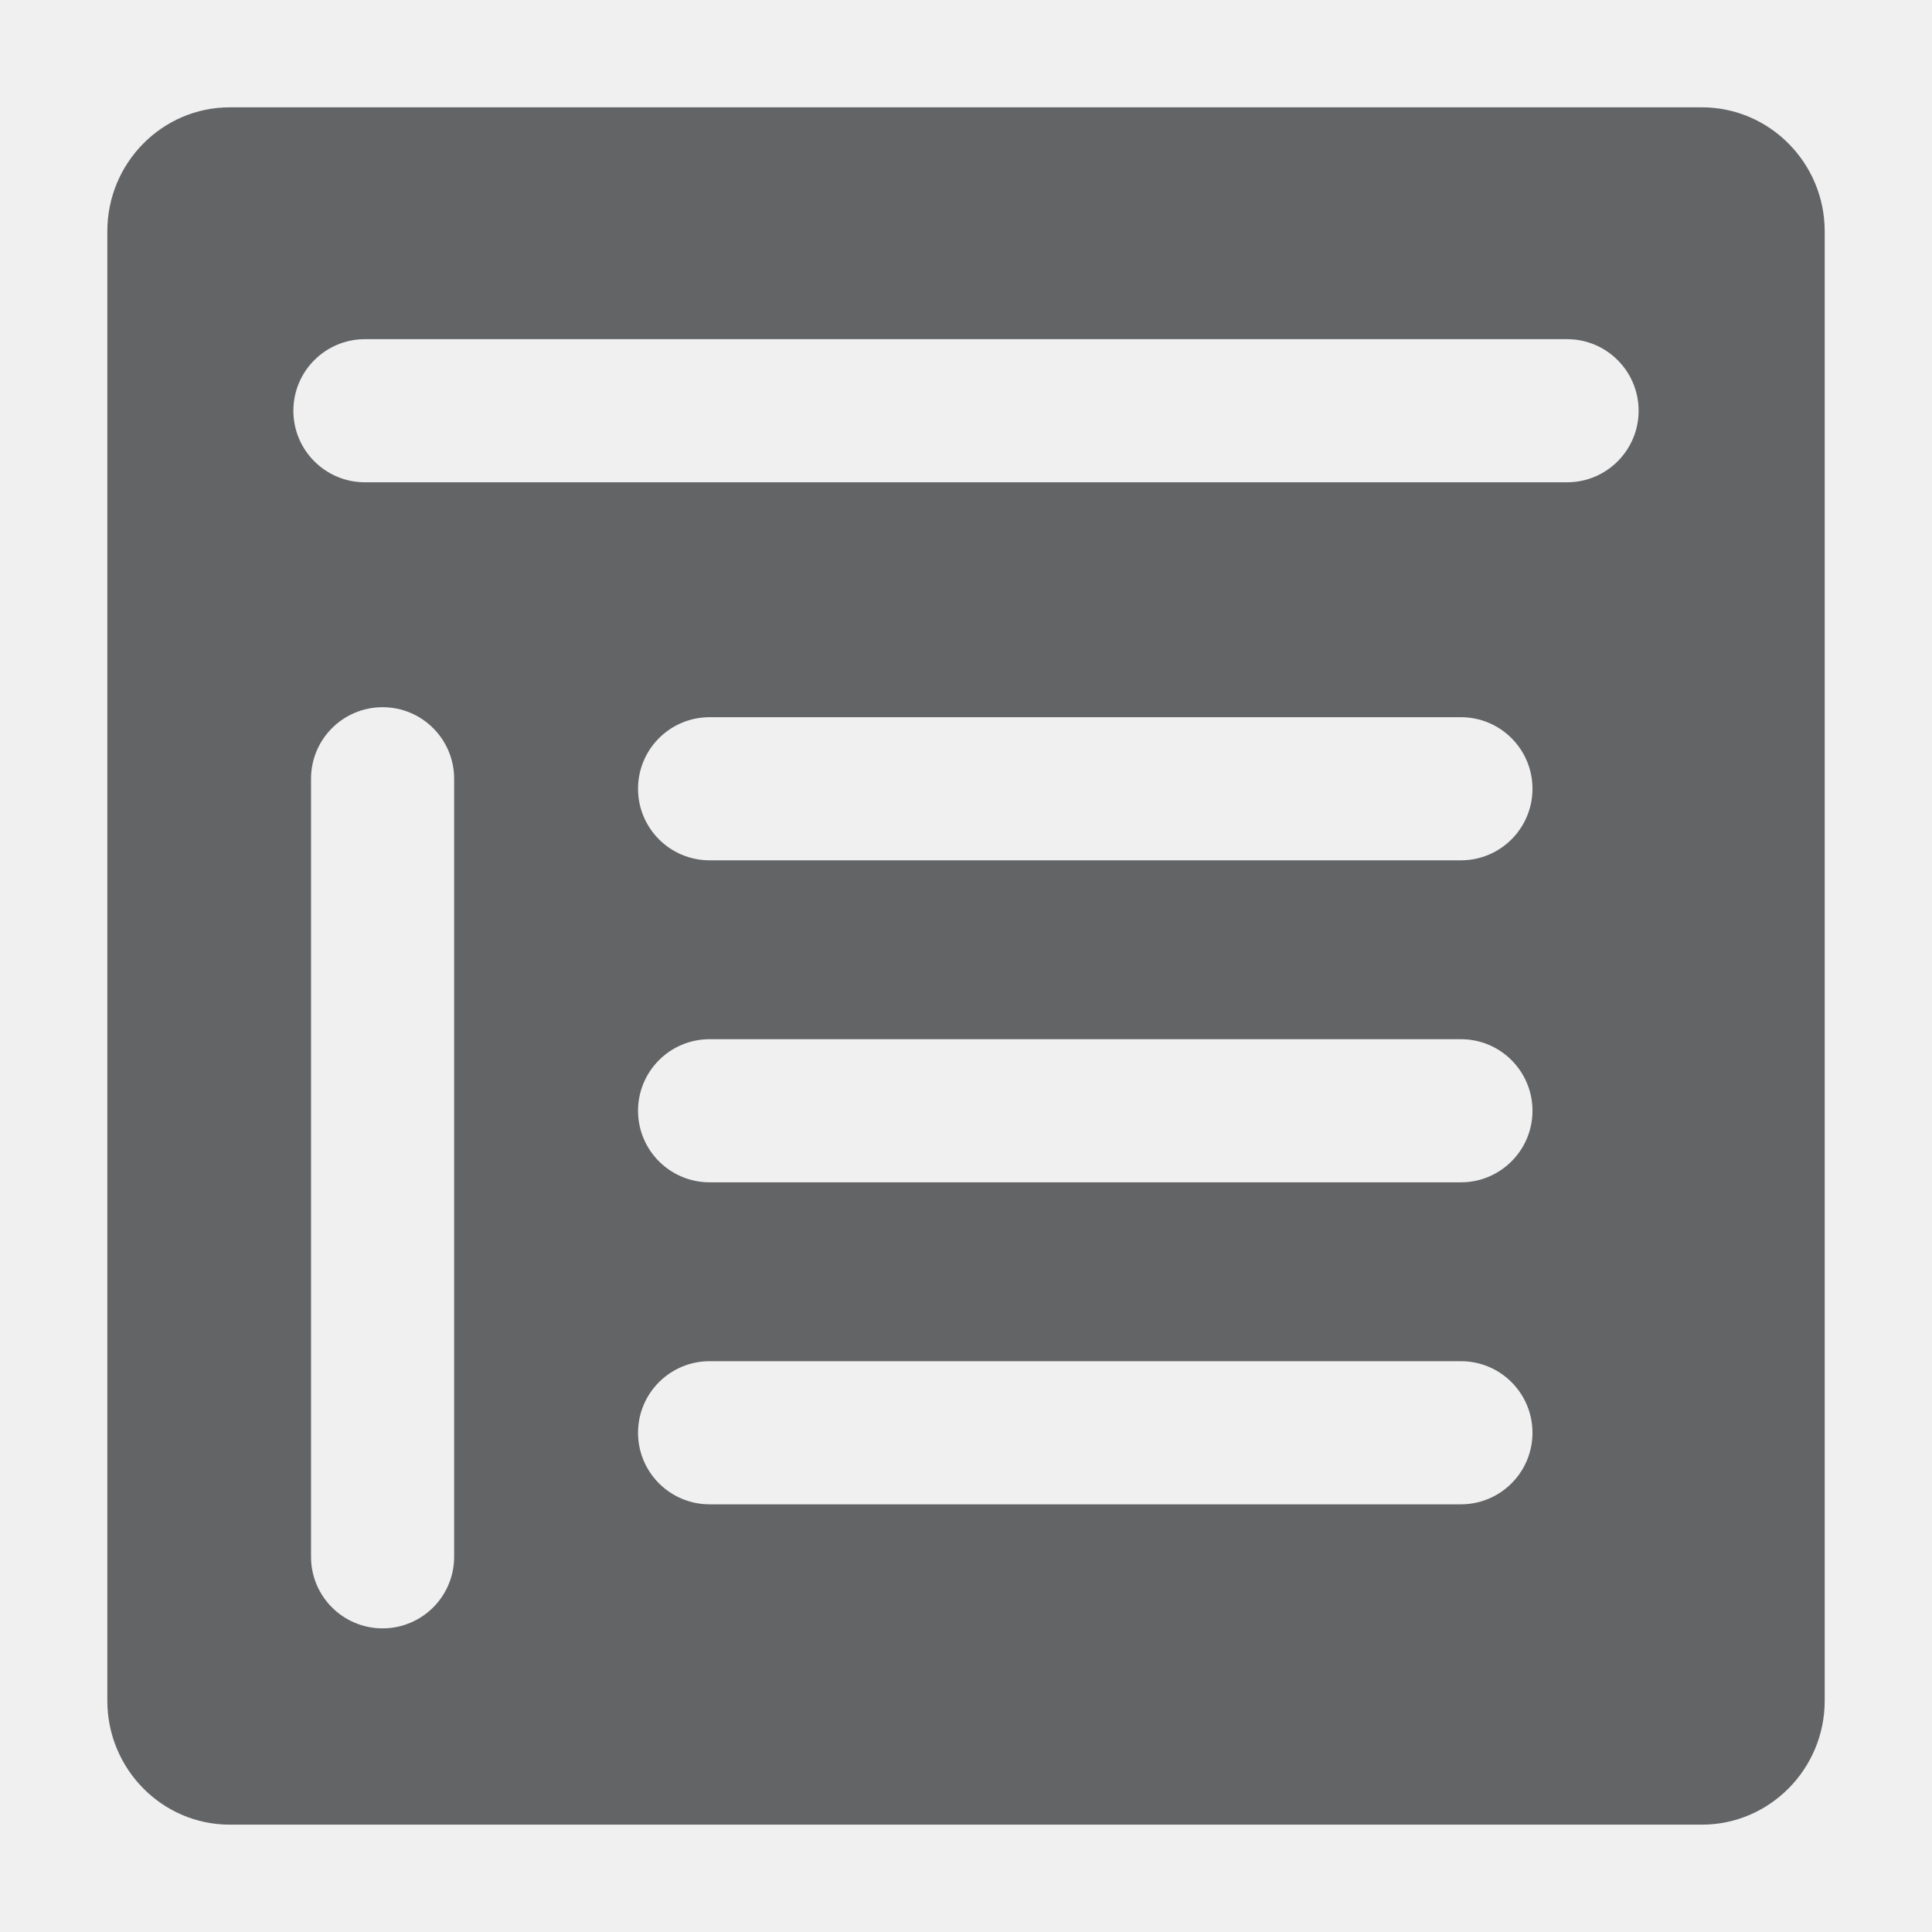
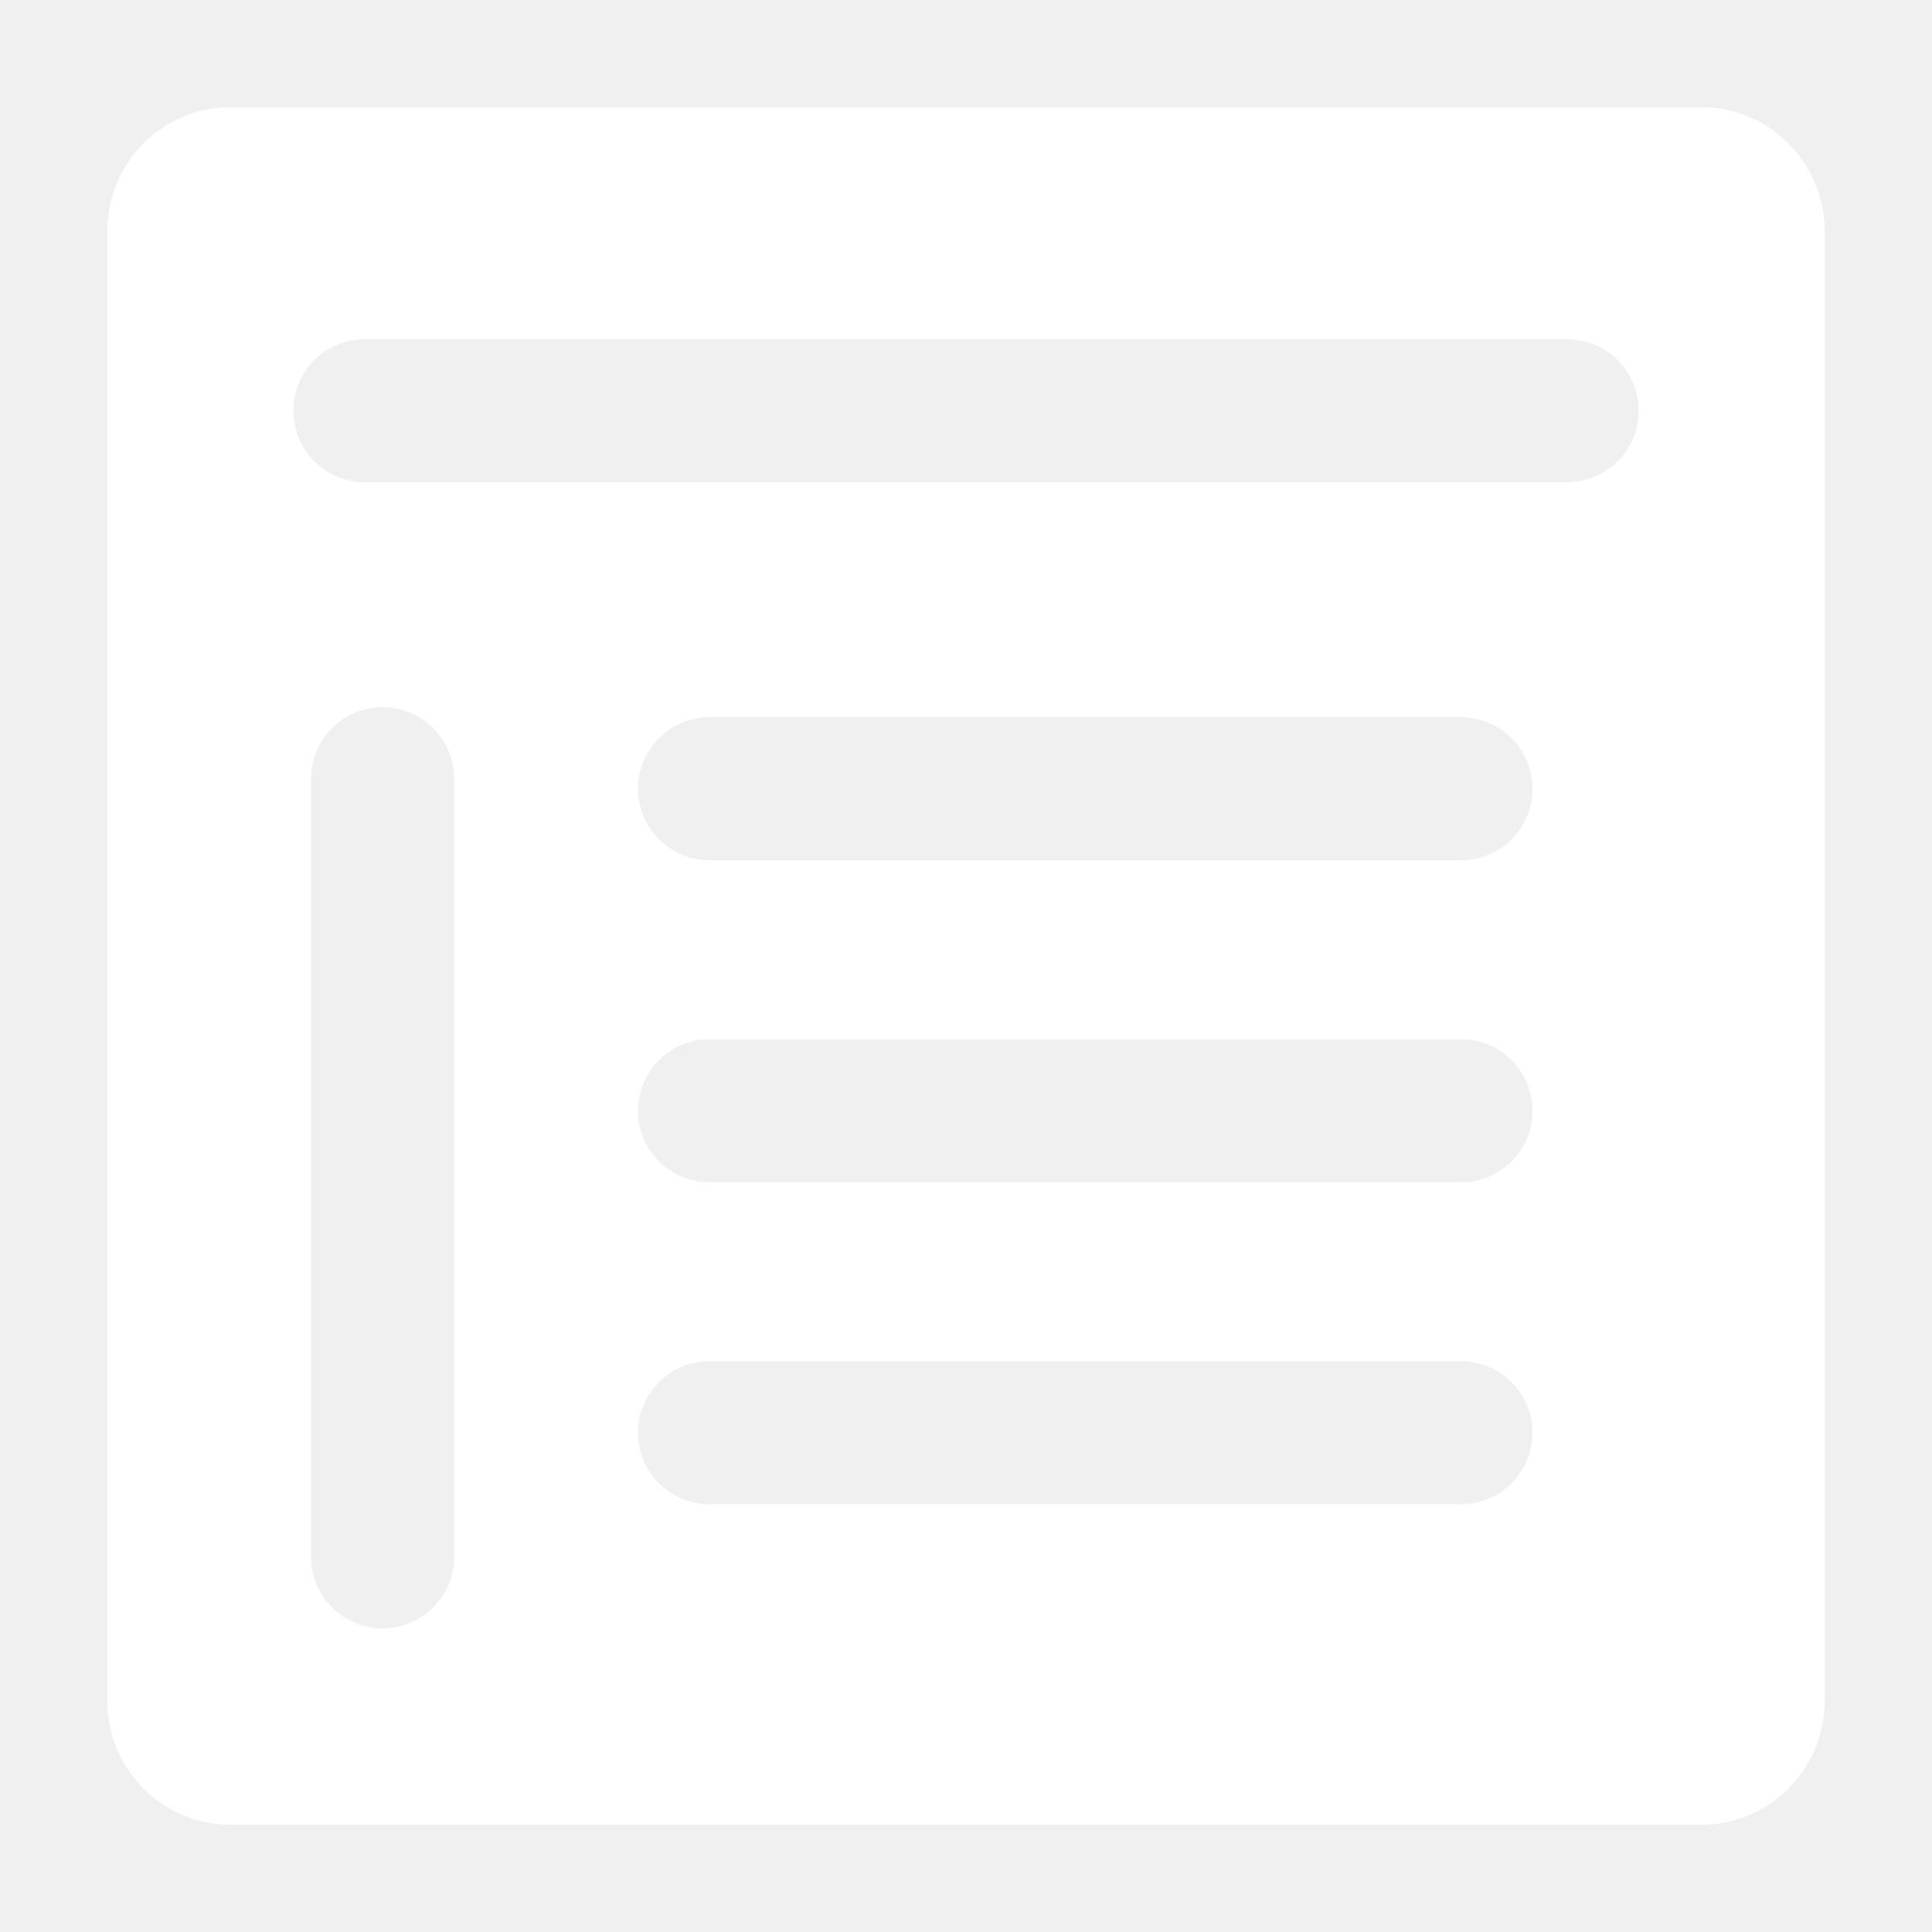
<svg xmlns="http://www.w3.org/2000/svg" version="1.1" id="Resume" x="0px" y="0px" width="81px" height="81px" viewBox="0 0 81 81" enable-background="new 0 0 81 81" xml:space="preserve">
-   <path fill="#636466" stroke="none" d="M71.355,4.5H9.629C6.801,4.5,4.5,6.832,4.5,9.691v61.617c0,2.859,2.301,5.191,5.129,5.191h61.727  c2.832,0,5.145-2.332,5.145-5.191V9.691C76.5,6.832,74.188,4.5,71.355,4.5z M19.04,65.27c0,1.657-1.343,3-3,3s-3-1.343-3-3V32.65  c0-1.657,1.343-3,3-3s3,1.343,3,3V65.27z M61.25,63.069h-31.5c-1.657,0-3-1.343-3-3s1.343-3,3-3h31.5c1.657,0,3,1.343,3,3  S62.907,63.069,61.25,63.069z M61.25,49.569h-31.5c-1.657,0-3-1.343-3-3s1.343-3,3-3h31.5c1.657,0,3,1.343,3,3  S62.907,49.569,61.25,49.569z M61.25,36.069h-31.5c-1.657,0-3-1.343-3-3s1.343-3,3-3h31.5c1.657,0,3,1.343,3,3  S62.907,36.069,61.25,36.069z M65.7,20.22H15.3c-1.657,0-3-1.343-3-3s1.343-3,3-3h50.4c1.657,0,3,1.343,3,3S67.357,20.22,65.7,20.22  z" />
+   <path fill="#fff" stroke="none" d="M71.355,4.5H9.629C6.801,4.5,4.5,6.832,4.5,9.691v61.617c0,2.859,2.301,5.191,5.129,5.191h61.727  c2.832,0,5.145-2.332,5.145-5.191V9.691C76.5,6.832,74.188,4.5,71.355,4.5z M19.04,65.27c0,1.657-1.343,3-3,3s-3-1.343-3-3V32.65  c0-1.657,1.343-3,3-3s3,1.343,3,3V65.27z M61.25,63.069h-31.5c-1.657,0-3-1.343-3-3s1.343-3,3-3h31.5c1.657,0,3,1.343,3,3  S62.907,63.069,61.25,63.069z M61.25,49.569h-31.5c-1.657,0-3-1.343-3-3s1.343-3,3-3h31.5c1.657,0,3,1.343,3,3  S62.907,49.569,61.25,49.569z M61.25,36.069h-31.5c-1.657,0-3-1.343-3-3s1.343-3,3-3h31.5c1.657,0,3,1.343,3,3  S62.907,36.069,61.25,36.069z M65.7,20.22H15.3c-1.657,0-3-1.343-3-3s1.343-3,3-3h50.4c1.657,0,3,1.343,3,3S67.357,20.22,65.7,20.22  z" />
</svg>
